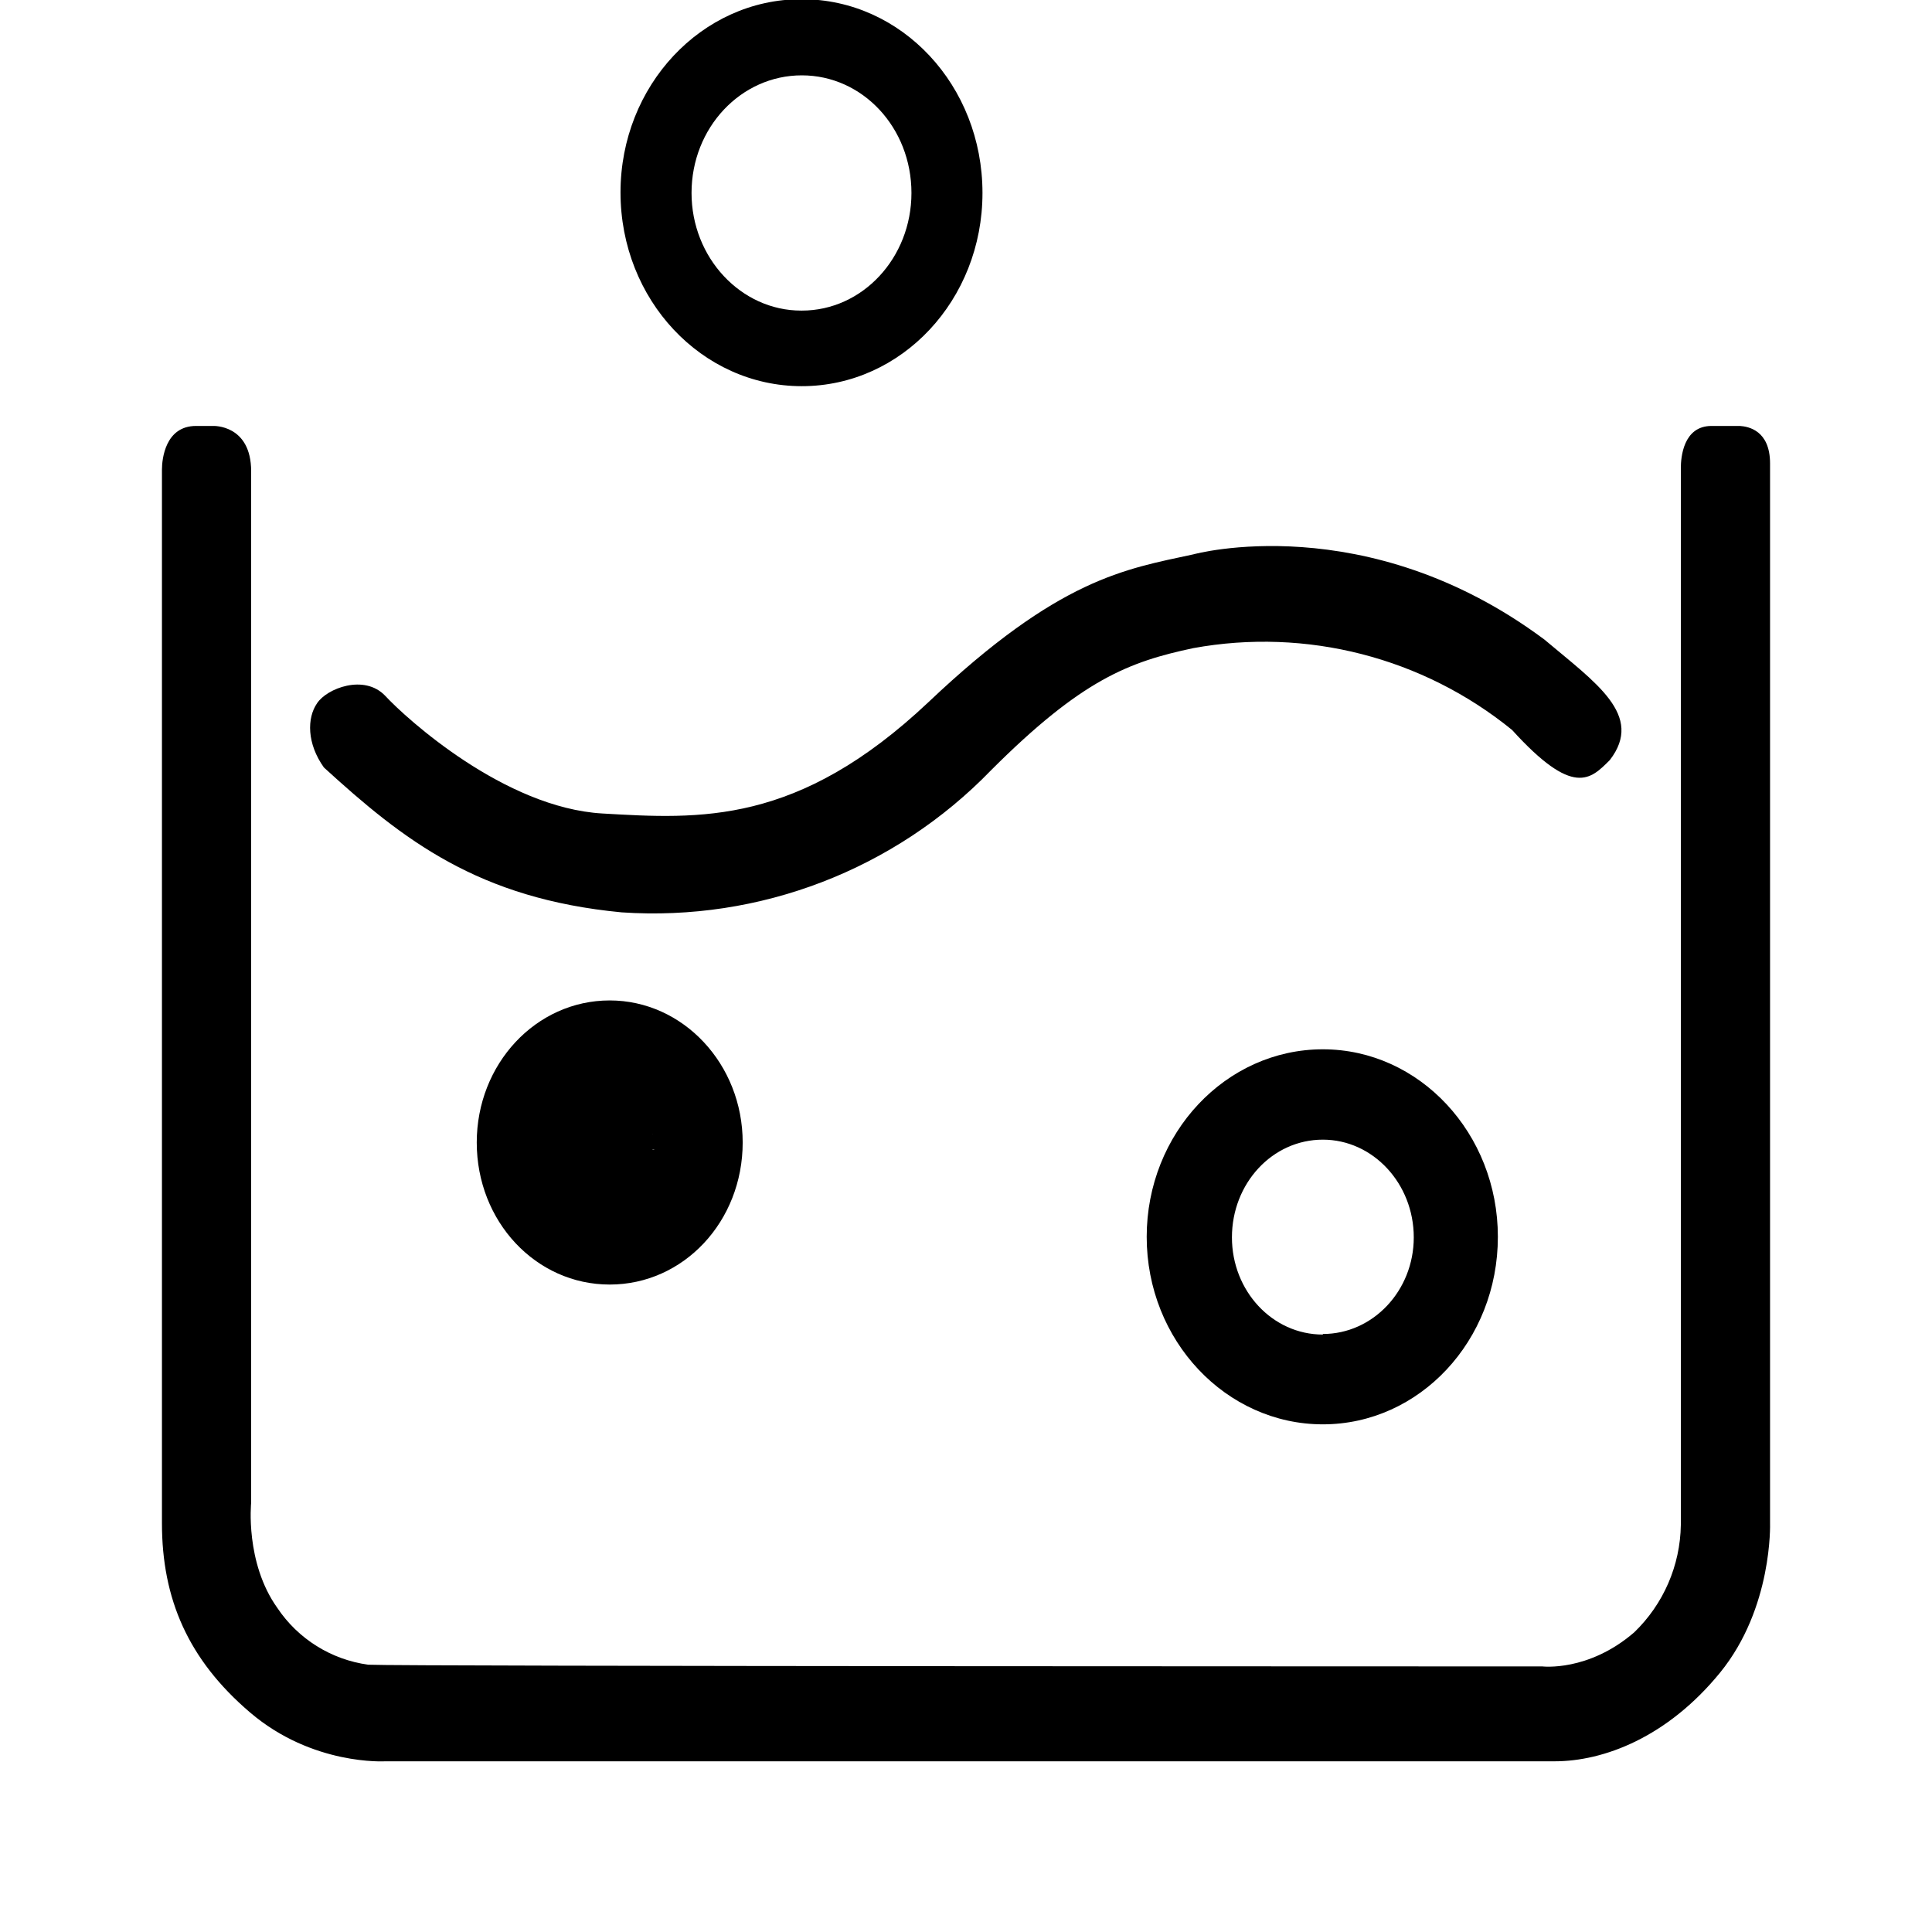
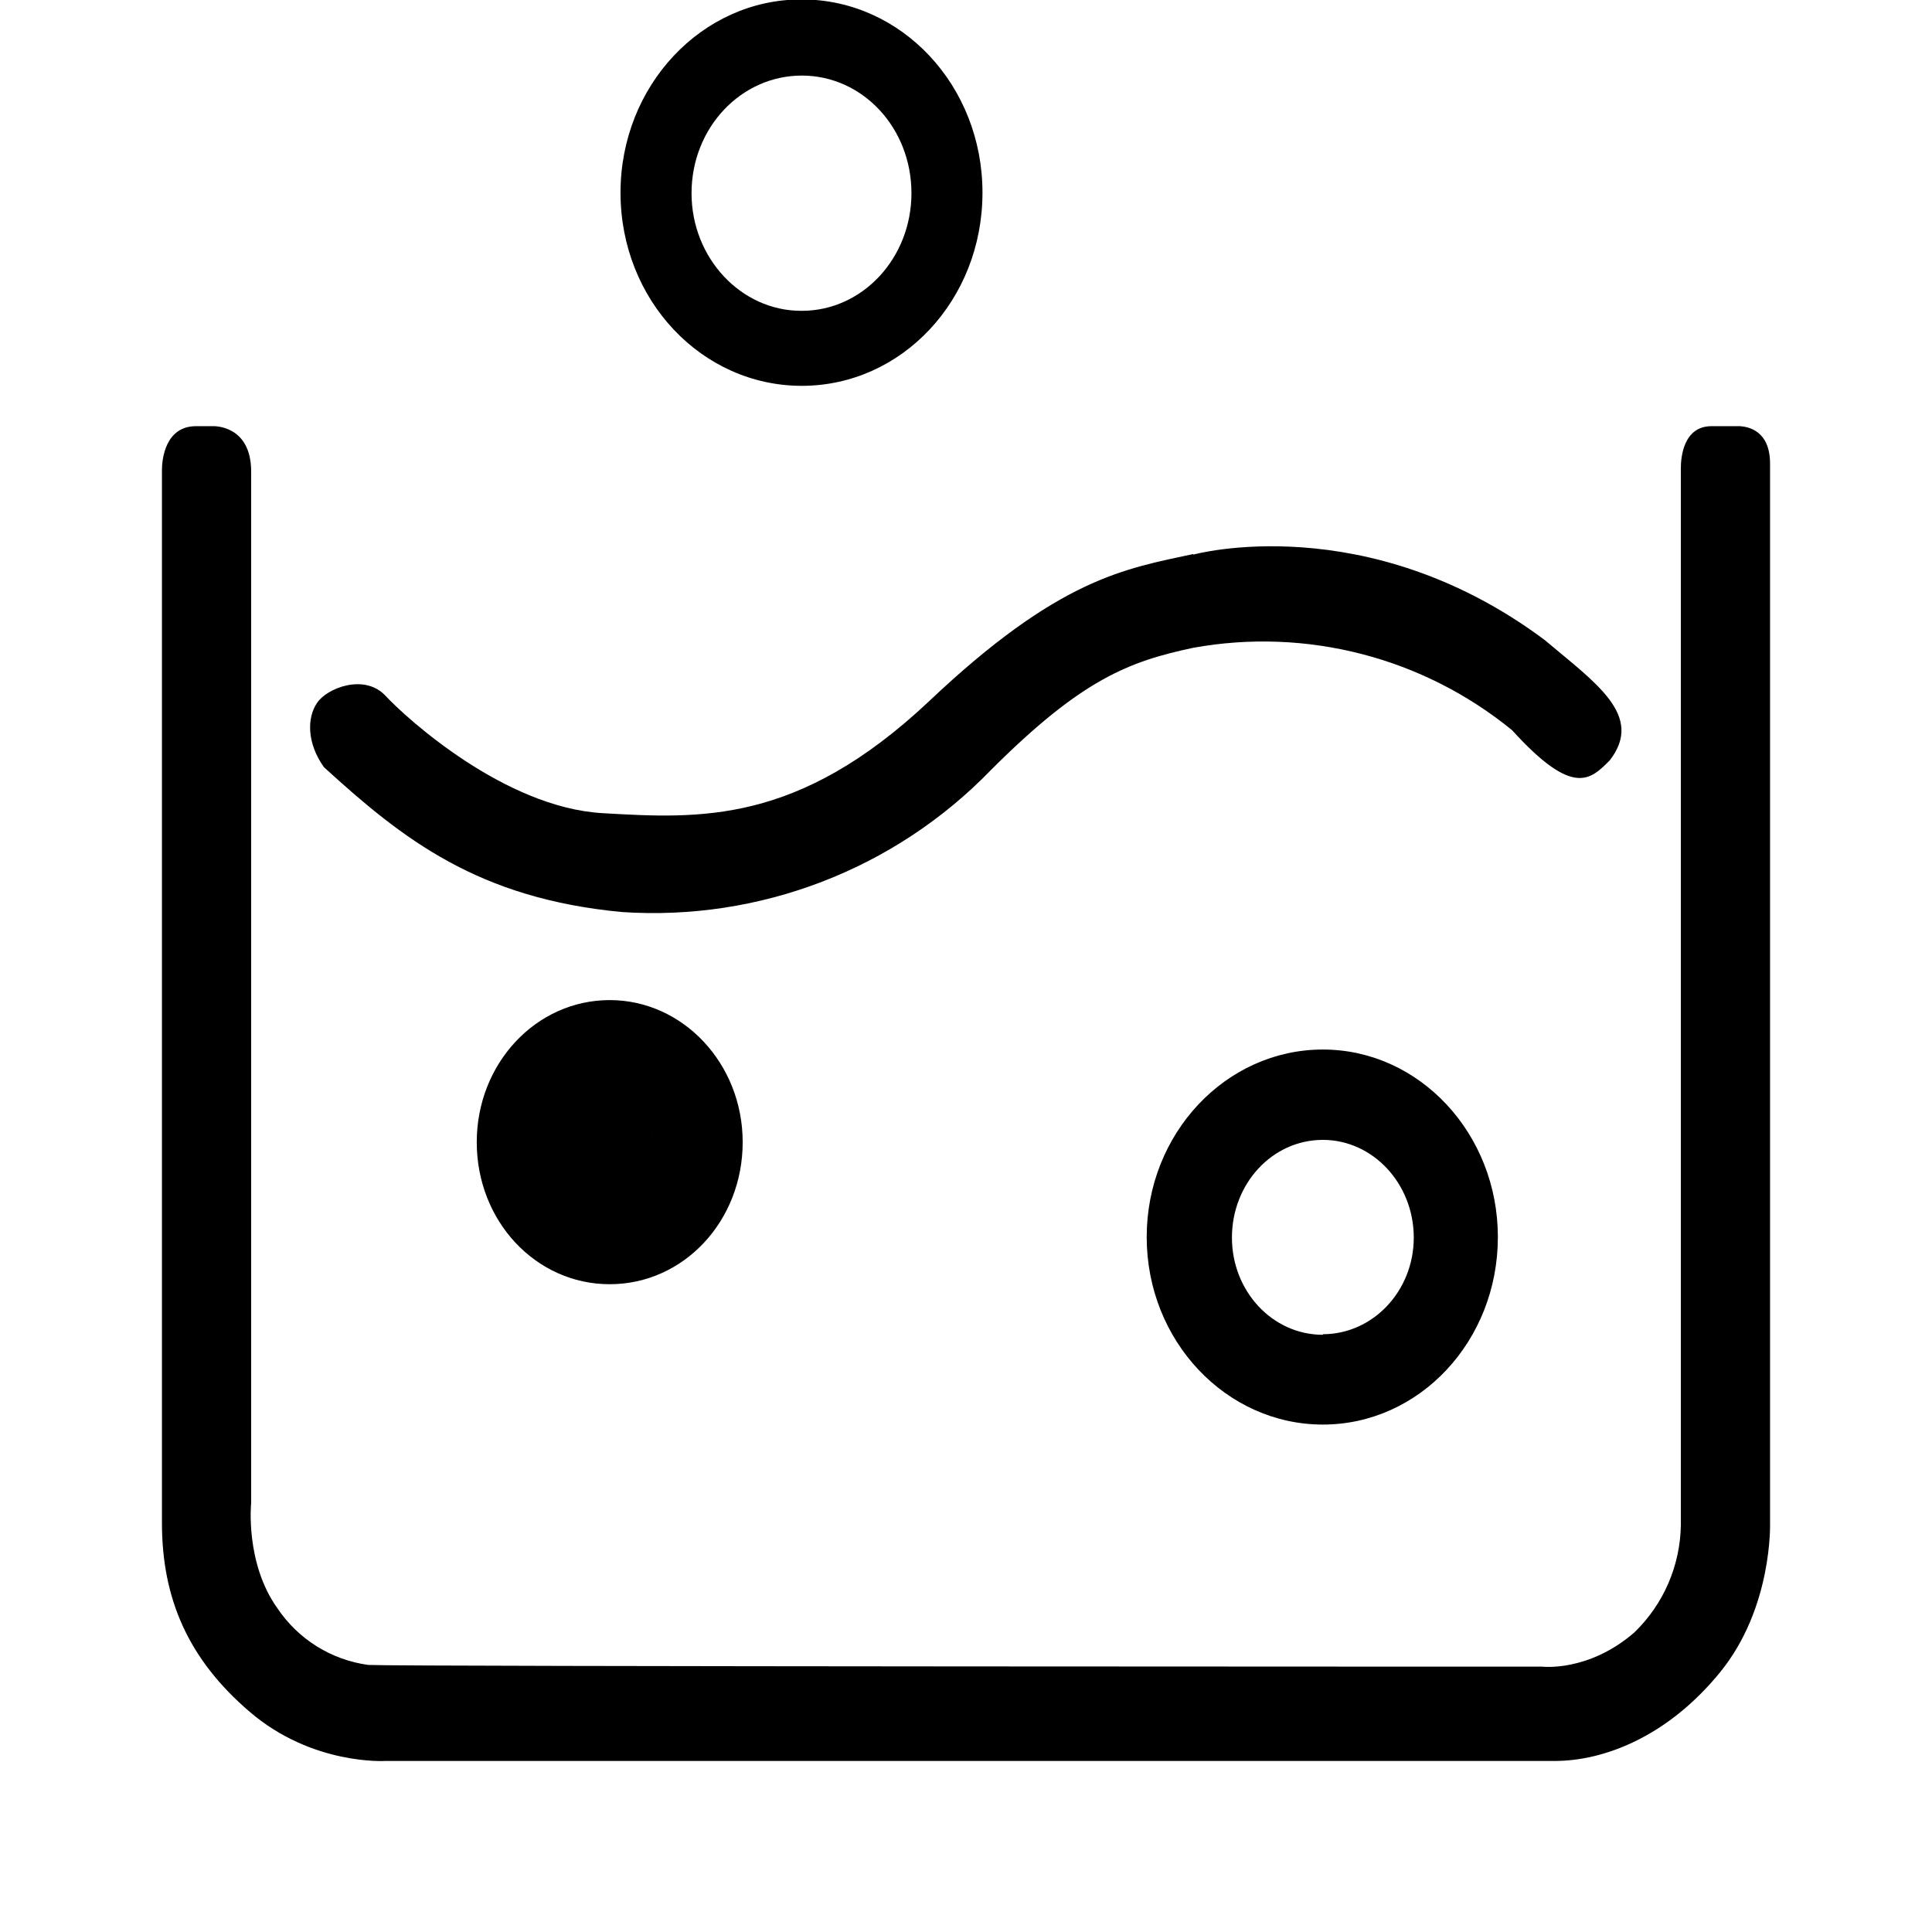
- <svg xmlns="http://www.w3.org/2000/svg" width="34" height="34" version="1.1" id="svg11">
-   <defs id="defs15" />
-   <path d="m 23.28,18.466 c -1.71,0 -3.1,1.48 -3.1,3.3 0,1.83 1.4,3.3 3.1,3.3 1.7,0 3.08,-1.47 3.08,-3.3 0,-1.82 -1.38,-3.3 -3.08,-3.3 z m 0,5.02 c -0.89,0 -1.6,-0.77 -1.6,-1.71 0,-0.95 0.71,-1.72 1.6,-1.72 0.88,0 1.6,0.77 1.6,1.72 0,0.94 -0.72,1.7 -1.6,1.7 z M 14.1,-0.014 c -1.75,0 -3.18,1.52 -3.18,3.4 0,1.89 1.43,3.41 3.19,3.41 1.76,0 3.18,-1.52 3.18,-3.4 0,-1.89 -1.42,-3.41 -3.18,-3.41 z m 0,5.48 c -1.06,0 -1.93,-0.93 -1.93,-2.07 0,-1.15 0.87,-2.07 1.94,-2.07 1.07,0 1.93,0.92 1.93,2.07 0,1.14 -0.86,2.07 -1.93,2.07 z M 10.73,17.606 c -1.3,0 -2.34,1.12 -2.34,2.5 0,1.39 1.04,2.5 2.34,2.5 1.3,0 2.34,-1.11 2.34,-2.5 0,-1.38 -1.05,-2.5 -2.34,-2.5 z m -0.23,1.89 c -0.46,0 1.16,1.1 1.16,0.61 0,-0.49 -1.62,0.39 -1.16,0.39 0.46,0 1.06,-0.88 1.06,-0.39 0,0.5 -0.6,-0.61 -1.06,-0.61 z M 21,9.756 c 0,0 3.04,-0.84 6.18,1.5 0.9,0.76 1.76,1.33 1.15,2.12 -0.34,0.34 -0.64,0.66 -1.72,-0.53 a 6.92,6.92 0 0 0 -5.61,-1.44 c -1.13,0.24 -1.96,0.55 -3.56,2.15 a 8.27,8.27 0 0 1 -6.5,2.5 c -2.52,-0.24 -3.84,-1.27 -5.24,-2.55 -0.3,-0.42 -0.3,-0.87 -0.12,-1.13 0.17,-0.26 0.83,-0.52 1.2,-0.13 0.37,0.4 2.1,1.97 3.82,2.07 1.72,0.1 3.44,0.21 5.74,-1.96 2.3,-2.18 3.46,-2.34 4.66,-2.6 z" id="path2" />
-   <mask id="b">
-     <path d="M 29.15,26.82 V 8.16 c 0,-0.58 -0.38,-0.65 -0.53,-0.66 h -0.5 c -0.5,0 -0.54,0.56 -0.54,0.74 v 18.6 a 2.68,2.68 0 0 1 -0.82,1.89 c -0.81,0.7 -1.62,0.6 -1.62,0.6 0,0 -20.18,0 -20.66,-0.03 a 2.3,2.3 0 0 1 -1.6,-1 C 2.31,27.5 2.42,26.45 2.42,26.45 V 8.3 C 2.42,7.47 1.75,7.5 1.75,7.5 h -0.3 c -0.54,0 -0.6,0.58 -0.6,0.77 v 18.54 c 0,1.33 0.46,2.4 1.55,3.33 C 3.5,31.08 4.78,31 4.78,31 h 20.58 c 0.86,0 1.98,-0.42 2.91,-1.56 0.93,-1.14 0.88,-2.63 0.88,-2.63 z" id="path4" />
+ <svg xmlns="http://www.w3.org/2000/svg" width="34" height="34">
+   <path d="M23.28 18.47c-1.71 0-3.1 1.48-3.1 3.3 0 1.83 1.4 3.3 3.1 3.3 1.7 0 3.08-1.47 3.08-3.3 0-1.82-1.38-3.3-3.08-3.3zm0 5.02c-.89 0-1.6-.77-1.6-1.71 0-.95.71-1.72 1.6-1.72.88 0 1.6.77 1.6 1.72 0 .94-.72 1.7-1.6 1.7zM14.1-.01c-1.75 0-3.18 1.52-3.18 3.4 0 1.89 1.43 3.4 3.19 3.4s3.18-1.51 3.18-3.4c0-1.88-1.42-3.4-3.18-3.4zm0 5.48c-1.06 0-1.93-.93-1.93-2.07 0-1.15.87-2.07 1.94-2.07 1.07 0 1.93.92 1.93 2.07 0 1.14-.86 2.07-1.93 2.07zM10.73 17.6c-1.3 0-2.34 1.12-2.34 2.5 0 1.39 1.04 2.5 2.34 2.5 1.3 0 2.34-1.11 2.34-2.5 0-1.38-1.05-2.5-2.34-2.5zm-.23 1.89c-.46 0 1.16 1.1 1.16.6 0-.48-1.62.4-1.16.4.46 0 1.06-.88 1.06-.4 0 .5-.6-.6-1.06-.6zM21 9.76s3.04-.84 6.18 1.5c.9.76 1.76 1.33 1.15 2.12-.34.34-.64.66-1.72-.53A6.92 6.92 0 0 0 21 11.4c-1.13.24-1.96.55-3.56 2.15a8.27 8.27 0 0 1-6.5 2.5c-2.52-.24-3.84-1.27-5.24-2.55-.3-.42-.3-.87-.12-1.13.17-.26.83-.52 1.2-.13.37.4 2.1 1.97 3.82 2.07 1.72.1 3.44.2 5.74-1.96 2.3-2.18 3.46-2.34 4.66-2.6z" />
+   <mask id="a">
+     <path d="M29.15 26.82V8.16c0-.58-.38-.65-.53-.66h-.5c-.5 0-.54.56-.54.74v18.6a2.68 2.68 0 0 1-.82 1.89c-.81.7-1.62.6-1.62.6s-20.18 0-20.66-.03a2.3 2.3 0 0 1-1.6-1c-.57-.8-.46-1.85-.46-1.85V8.3c0-.83-.67-.8-.67-.8h-.3c-.54 0-.6.58-.6.77v18.54c0 1.33.46 2.4 1.55 3.33 1.1.94 2.38.86 2.38.86h20.58c.86 0 1.98-.42 2.91-1.56.93-1.14.88-2.63.88-2.63z" />
  </mask>
-   <path d="M 31.15,26.816 V 8.156 c 0,-0.58 -0.38,-0.65 -0.53,-0.66 h -0.5 c -0.5,0 -0.54,0.56 -0.54,0.74 V 26.836 a 2.68,2.68 0 0 1 -0.82,1.89 c -0.81,0.7 -1.62,0.6 -1.62,0.6 0,0 -20.18,0 -20.66,-0.03 a 2.3,2.3 0 0 1 -1.6,-1 c -0.57,-0.8 -0.46,-1.85 -0.46,-1.85 V 8.296 c 0,-0.83 -0.67,-0.8 -0.67,-0.8 h -0.3 c -0.54,0 -0.6,0.58 -0.6,0.77 V 26.806 c 0,1.33 0.46,2.4 1.55,3.33 1.1,0.94 2.38,0.86 2.38,0.86 h 20.58 c 0.86,0 1.98,-0.42 2.91,-1.56 0.93,-1.14 0.88,-2.63 0.88,-2.63 z" id="path7" />
-   <path d="m 29.15,26.82 h -20 v 0.38 l 0.01,0.39 z M 28.62,7.5 29.33,-12.49 h -0.71 v 20 z m -1.04,0.74 -20,-0.15 v 0.15 z m 0,0.06 h -20 z m 0,18.54 -19.99,-0.76 v 0.02 z m -0.82,1.89 13.03,15.16 0.44,-0.37 0.4,-0.4 -13.87,-14.4 z M 25.14,29.33 27.4,9.46 26.27,9.33 H 25.14 Z M 4.48,29.3 l -3.4,19.71 1.14,0.2 1.15,0.06 z M 2.88,28.3 -13.47,39.82 2.89,28.3 Z m -0.46,-1.85 19.9,2.1 0.1,-1.05 V 26.45 Z M 1.75,7.5 v 20 h 0.39 l 0.38,-0.01 z m -0.9,0.78 -20,-0.29 V 8.28 Z M 2.4,30.15 -10.62,45.33 Z m 2.38,0.86 V 11 H 4.13 L 3.49,11.04 4.78,31 Z M 28.28,29.45 43.75,42.1 Z M 49.15,26.82 V 8.16 h -40 v 18.66 z m 0,-18.66 A 20.54,20.54 0 0 0 29.34,-12.48 L 27.9,27.48 A 19.46,19.46 0 0 1 9.15,8.16 Z M 28.62,-12.5 h -0.5 v 40 h 0.5 z m -0.5,0 A 20.47,20.47 0 0 0 9.42,-0.38 c -1.8,4 -1.83,7.56 -1.84,8.47 l 40,0.3 c 0,0.73 -0.02,3.91 -1.67,7.6 A 19.47,19.47 0 0 1 28.11,27.5 v -40 z M 7.58,8.24 v 0.05 h 40 V 8.25 h -40 z m 0,0.05 V 8.3 h 40 -40 z m 0,0.02 v 10.51 a 8367.03,8367.03 0 0 1 0,7.25 c 0,0.79 0,0.45 0.01,0.01 l 39.97,1.52 c 0.02,-0.51 0.02,-1.37 0.02,-1.45 a 1362.33,1362.33 0 0 0 0,-7.34 V 8.3 l -40,0.02 z M 7.59,26.1 c 0.05,-1.35 0.38,-7.05 5.28,-11.77 l 27.77,28.8 A 22.68,22.68 0 0 0 47.56,27.59 L 7.6,26.09 Z m 6.13,-12.54 a 17.51,17.51 0 0 1 12.43,-4.2 19.23,19.23 0 0 1 1.17,0.1 h 0.06 c 0,0 0.02,0 -2.24,19.87 A 2063.4,2063.4 0 0 0 22.9,49.21 h 0.05 a 14.8,14.8 0 0 0 1.25,0.1 21.38,21.38 0 0 0 5.56,-0.45 22.49,22.49 0 0 0 10.04,-4.96 z m 11.42,15.77 v -20 H 24.27 A 17598.02,17598.02 0 0 1 5.6,9.31 c -1.07,0 -0.61,0 0,0.03 L 3.38,49.27 c 0.97,0.06 7.17,0.06 11.6,0.06 H 25.14 Z M 7.88,9.6 c 0.43,0.08 2.52,0.43 4.93,1.66 2.57,1.3 4.78,3.2 6.4,5.51 l -32.67,23.07 c 5,7.08 11.87,8.72 14.55,9.18 z m 11.34,7.18 a 17.34,17.34 0 0 1 3.13,11.4 18.52,18.52 0 0 1 -0.03,0.28 v 0.08 c 0,0.01 0,0.02 -19.9,-2.08 l -19.89,-2.09 v 0.01 a 19.73,19.73 0 0 0 -0.11,1.97 22.66,22.66 0 0 0 4.12,13.48 z m 3.2,9.68 V 8.3 h -40 v 18.14 h 40 z m 0,-18.14 A 20.74,20.74 0 0 0 2.78,-12.47 20.44,20.44 0 0 0 1.02,-12.48 H 1 c -0.01,0 -0.03,0 0.75,19.98 0.77,19.99 0.76,19.99 0.75,19.99 H 2.43 a 28.57,28.57 0 0 1 -1.65,-0.01 19.35,19.35 0 0 1 -16,-10.04 19.03,19.03 0 0 1 -2.36,-9.13 h 40 z M 1.75,-12.49 h -0.3 v 40 h 0.3 z m -0.3,0 A 20.52,20.52 0 0 0 -17.18,-0.66 21.17,21.17 0 0 0 -19.14,8 l 40,0.58 c -0.02,0.76 -0.05,4 -1.8,7.72 A 19.44,19.44 0 0 1 1.45,27.5 v -40 z m -20.6,20.77 v 18.54 h 40 V 8.28 Z m 0,18.54 c 0,7.06 2.92,13.7 8.53,18.51 L 15.43,14.98 a 15.63,15.63 0 0 1 4,5.37 15.72,15.72 0 0 1 1.42,6.47 z m 8.53,18.51 A 23.59,23.59 0 0 0 5.94,50.98 H 6 l 0.03,-0.01 h 0.01 c 0.01,0 0.02,0 -1.26,-19.96 L 3.5,11.05 H 3.54 A 429.61,429.61 0 0 1 4.5,11 17.44,17.44 0 0 1 8.15,11.36 c 1.88,0.4 4.64,1.34 7.29,3.6 L -10.61,45.32 Z M 4.78,31.01 v 20 h 20.63 l -0.1,-40 H 4.77 v 20 z M 25.4,51 c 7.1,-0.02 13.8,-3.34 18.35,-8.9 L 12.8,16.8 A 16.17,16.17 0 0 1 25.3,11 l 0.11,40 z M 43.76,42.09 A 23.97,23.97 0 0 0 49.14,26.98 21.8,21.8 0 0 0 49.12,26.04 L 29.14,26.81 9.15,27.57 v -0.04 a 18.38,18.38 0 0 1 0.01,-1.62 16.04,16.04 0 0 1 3.6,-9.11 z" mask="url(#b)" id="path9" transform="translate(0,3)" />
+   <path d="M31.15 26.82V8.16c0-.58-.38-.65-.53-.66h-.5c-.5 0-.54.56-.54.74v18.6a2.68 2.68 0 0 1-.82 1.89c-.81.7-1.62.6-1.62.6s-20.18 0-20.66-.03a2.3 2.3 0 0 1-1.6-1c-.57-.8-.46-1.85-.46-1.85V8.3c0-.83-.67-.8-.67-.8h-.3c-.54 0-.6.58-.6.77V26.8c0 1.33.46 2.4 1.55 3.33 1.1.94 2.38.86 2.38.86h20.58c.86 0 1.98-.42 2.91-1.56.93-1.14.88-2.63.88-2.63z" />
+   <path d="M29.15 26.82h-20v.38l.01.39zM28.62 7.5l.71-19.99h-.71v20zm-1.04.74-20-.15v.15zm0 .06h-20zm0 18.54-19.99-.76v.02zm-.82 1.89 13.03 15.16.44-.37.4-.4-13.87-14.4zm-1.62.6L27.4 9.46l-1.13-.13h-1.13ZM4.48 29.3l-3.4 19.71 1.14.2 1.15.06zm-1.6-1-16.35 11.52L2.89 28.3Zm-.46-1.85 19.9 2.1.1-1.05v-1.05ZM1.75 7.5v20h.39l.38-.01zm-.9.78-20-.29v.29ZM2.4 30.15l-13.02 15.18Zm2.38.86V11h-.65l-.64.04L4.78 31Zm23.5-1.56L43.75 42.1Zm20.87-2.63V8.16h-40v18.66zm0-18.66a20.54 20.54 0 0 0-19.81-20.64L27.9 27.48A19.46 19.46 0 0 1 9.15 8.16ZM28.62-12.5h-.5v40h.5zm-.5 0A20.47 20.47 0 0 0 9.42-.38c-1.8 4-1.83 7.56-1.84 8.47l40 .3c0 .73-.02 3.91-1.67 7.6a19.47 19.47 0 0 1-17.8 11.51v-40zM7.58 8.24v.05h40v-.04h-40zm0 .05v.01h40-40zm0 .02v10.51a8367.03 8367.03 0 0 1 0 7.25c0 .79 0 .45.01.01l39.97 1.52c.02-.51.02-1.37.02-1.45a1362.33 1362.33 0 0 0 0-7.34V8.3l-40 .02zm.01 17.79c.05-1.35.38-7.05 5.28-11.77l27.77 28.8a22.68 22.68 0 0 0 6.92-15.54L7.6 26.09Zm6.13-12.54a17.51 17.51 0 0 1 12.43-4.2 19.23 19.23 0 0 1 1.17.1h.06s.02 0-2.24 19.87a2063.4 2063.4 0 0 0-2.24 19.88h.05a14.8 14.8 0 0 0 1.25.1 21.38 21.38 0 0 0 5.56-.45A22.49 22.49 0 0 0 39.8 43.9zm11.42 15.77v-20h-.87A17598.02 17598.02 0 0 1 5.6 9.31c-1.07 0-.61 0 0 .03L3.38 49.27c.97.06 7.17.06 11.6.06h10.16ZM7.88 9.6c.43.08 2.52.43 4.93 1.66 2.57 1.3 4.78 3.2 6.4 5.51l-32.67 23.07c5 7.08 11.87 8.72 14.55 9.18zm11.34 7.18a17.34 17.34 0 0 1 3.13 11.4 18.52 18.52 0 0 1-.03.28v.08c0 .01 0 .02-19.9-2.08l-19.89-2.09v.01a19.73 19.73 0 0 0-.11 1.97 22.66 22.66 0 0 0 4.12 13.48zm3.2 9.68V8.3h-40v18.14h40zm0-18.14A20.74 20.74 0 0 0 2.78-12.47a20.44 20.44 0 0 0-1.76-.01H1c-.01 0-.03 0 .75 19.98.77 19.99.76 19.99.75 19.99h-.07a28.57 28.57 0 0 1-1.65-.01 19.35 19.35 0 0 1-16-10.04 19.03 19.03 0 0 1-2.36-9.13h40zM1.75-12.49h-.3v40h.3zm-.3 0A20.52 20.52 0 0 0-17.18-.66 21.17 21.17 0 0 0-19.14 8l40 .58c-.02.76-.05 4-1.8 7.72A19.44 19.44 0 0 1 1.45 27.5v-40zm-20.6 20.77v18.54h40V8.28Zm0 18.54c0 7.06 2.92 13.7 8.53 18.51l26.05-30.35a15.63 15.63 0 0 1 4 5.37 15.72 15.72 0 0 1 1.42 6.47zm8.53 18.51a23.59 23.59 0 0 0 16.56 5.65H6l.03-.01h.01c.01 0 .02 0-1.26-19.96L3.5 11.05h.04A429.61 429.61 0 0 1 4.5 11a17.44 17.44 0 0 1 3.65.36c1.88.4 4.64 1.34 7.29 3.6l-26.05 30.36Zm15.4-14.32v20h20.63l-.1-40H4.77v20zM25.4 51c7.1-.02 13.8-3.34 18.35-8.9L12.8 16.8A16.17 16.17 0 0 1 25.3 11l.11 40zm18.36-8.91a23.97 23.97 0 0 0 5.38-15.11 21.8 21.8 0 0 0-.02-.94l-19.98.77-19.99.76v-.04a18.38 18.38 0 0 1 .01-1.62 16.04 16.04 0 0 1 3.6-9.11z" mask="url(#a)" transform="translate(0 3)" />
</svg>
